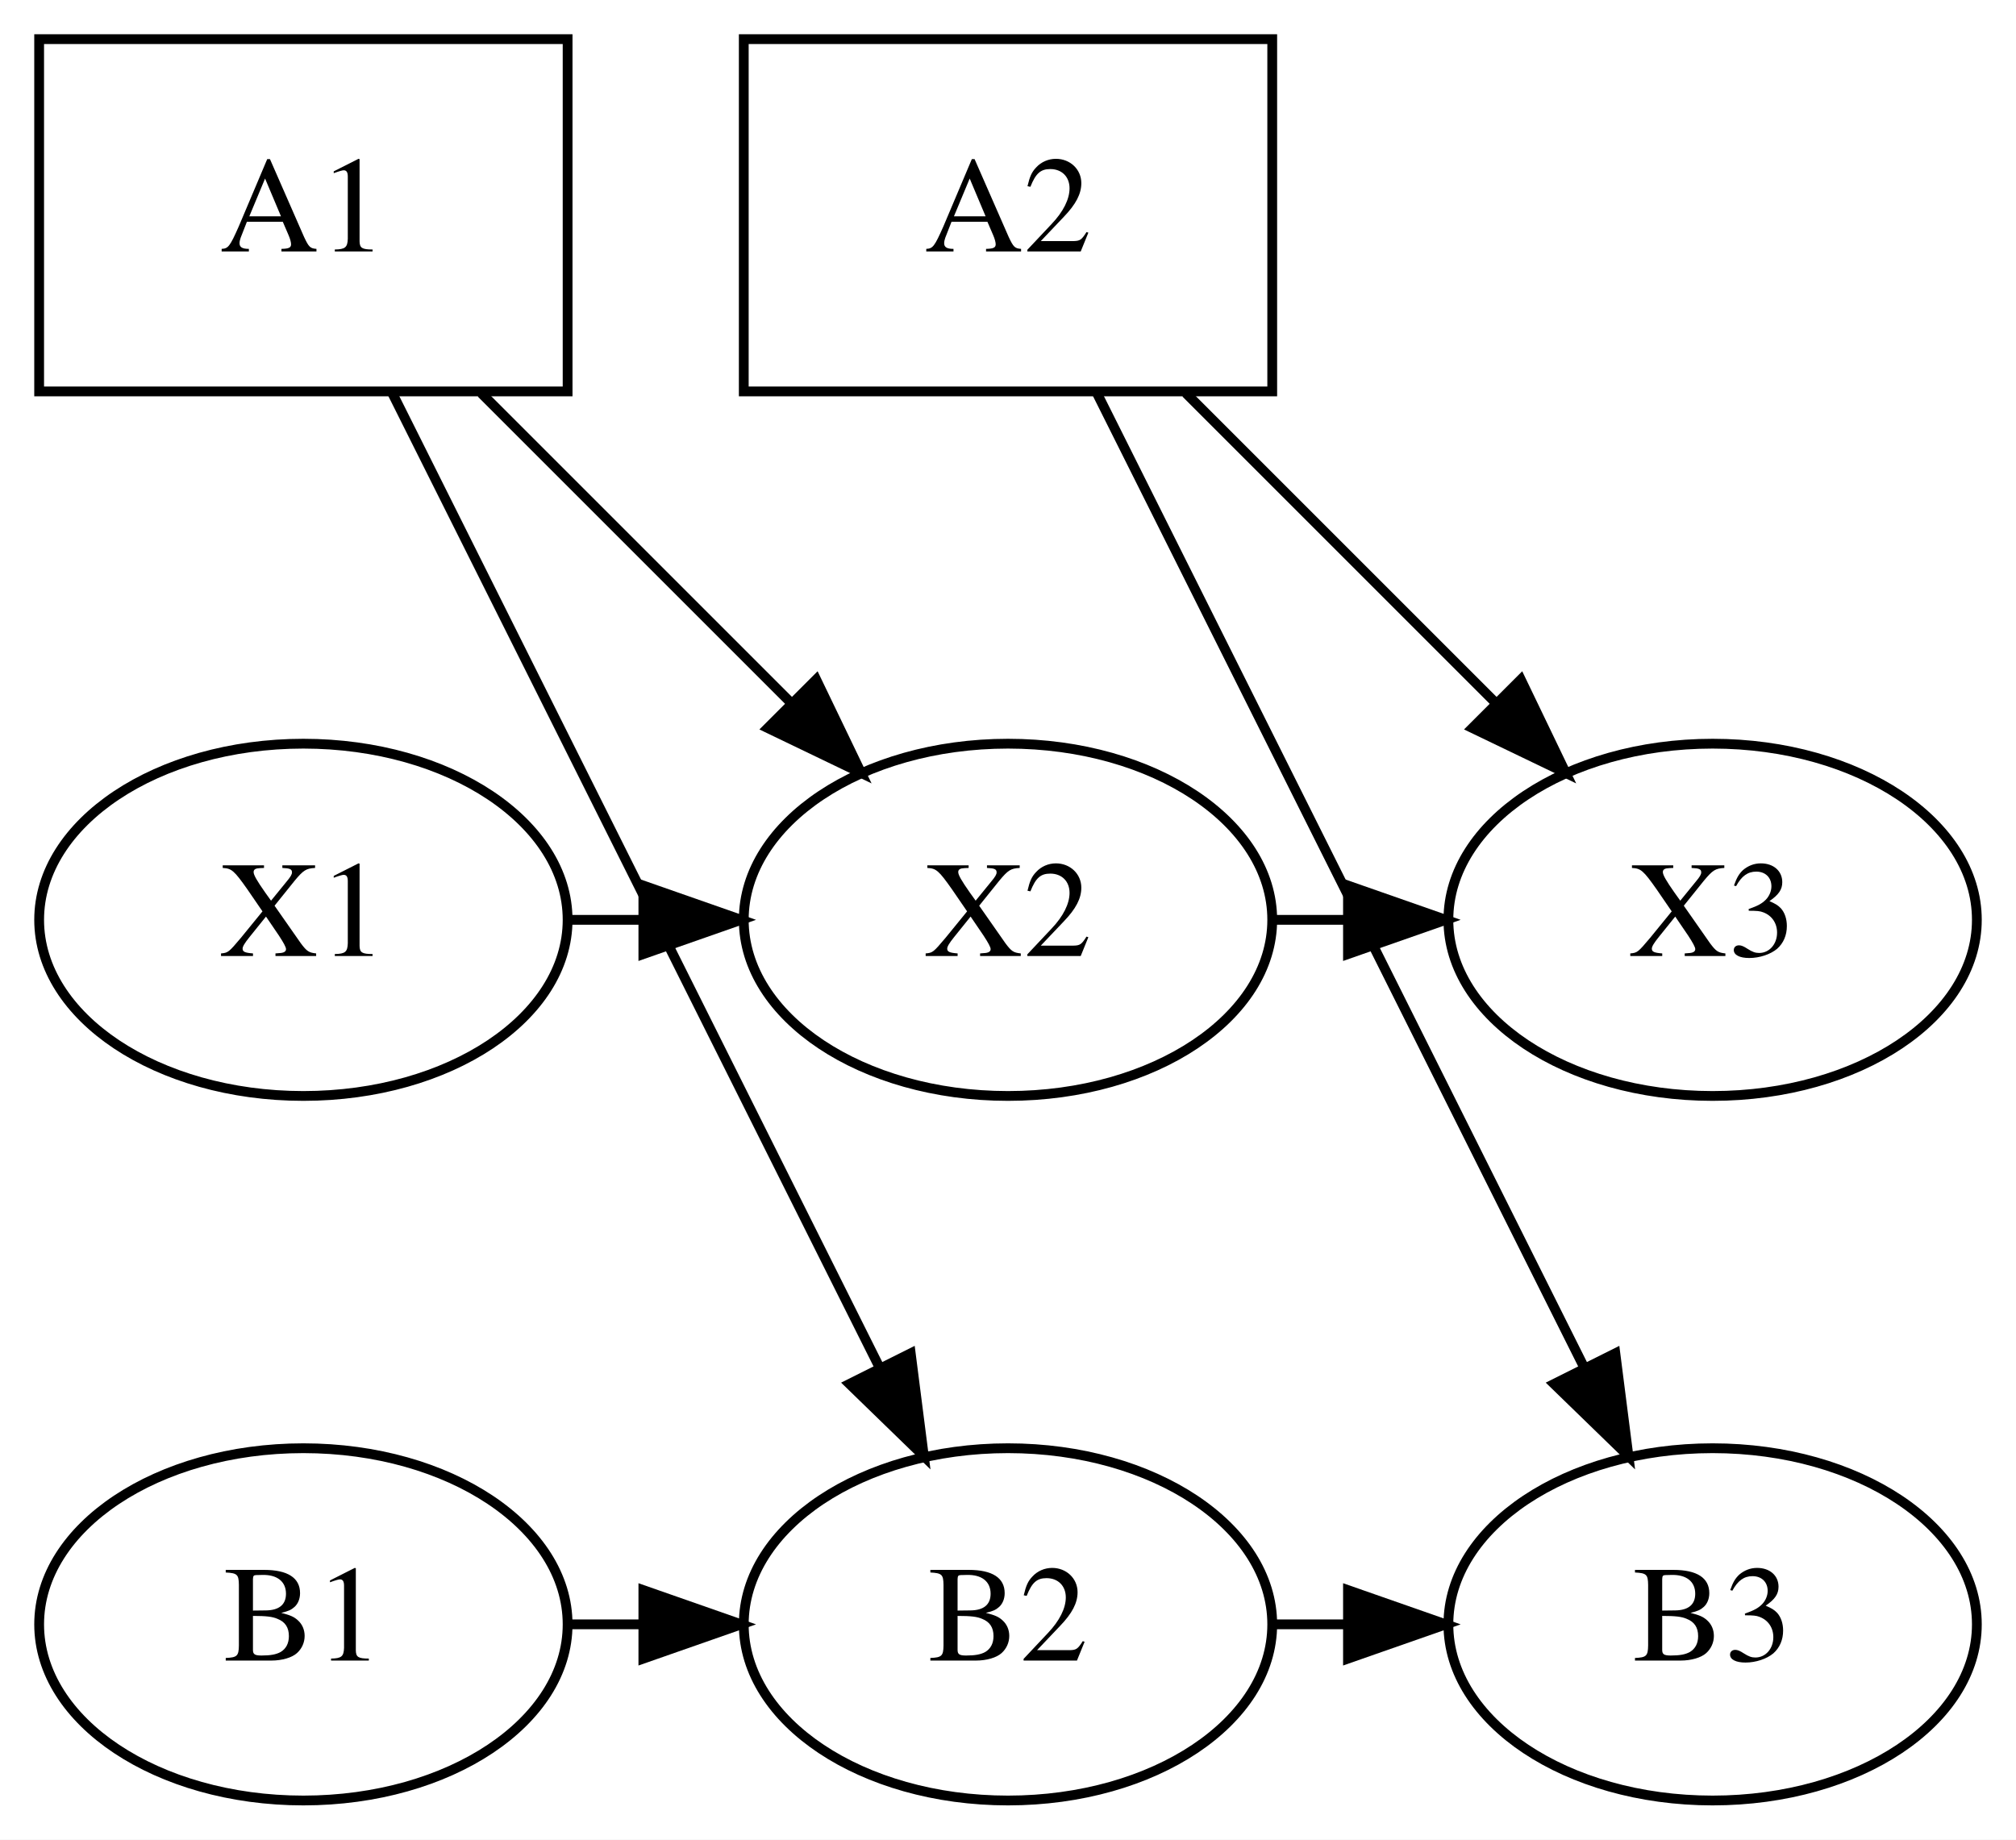
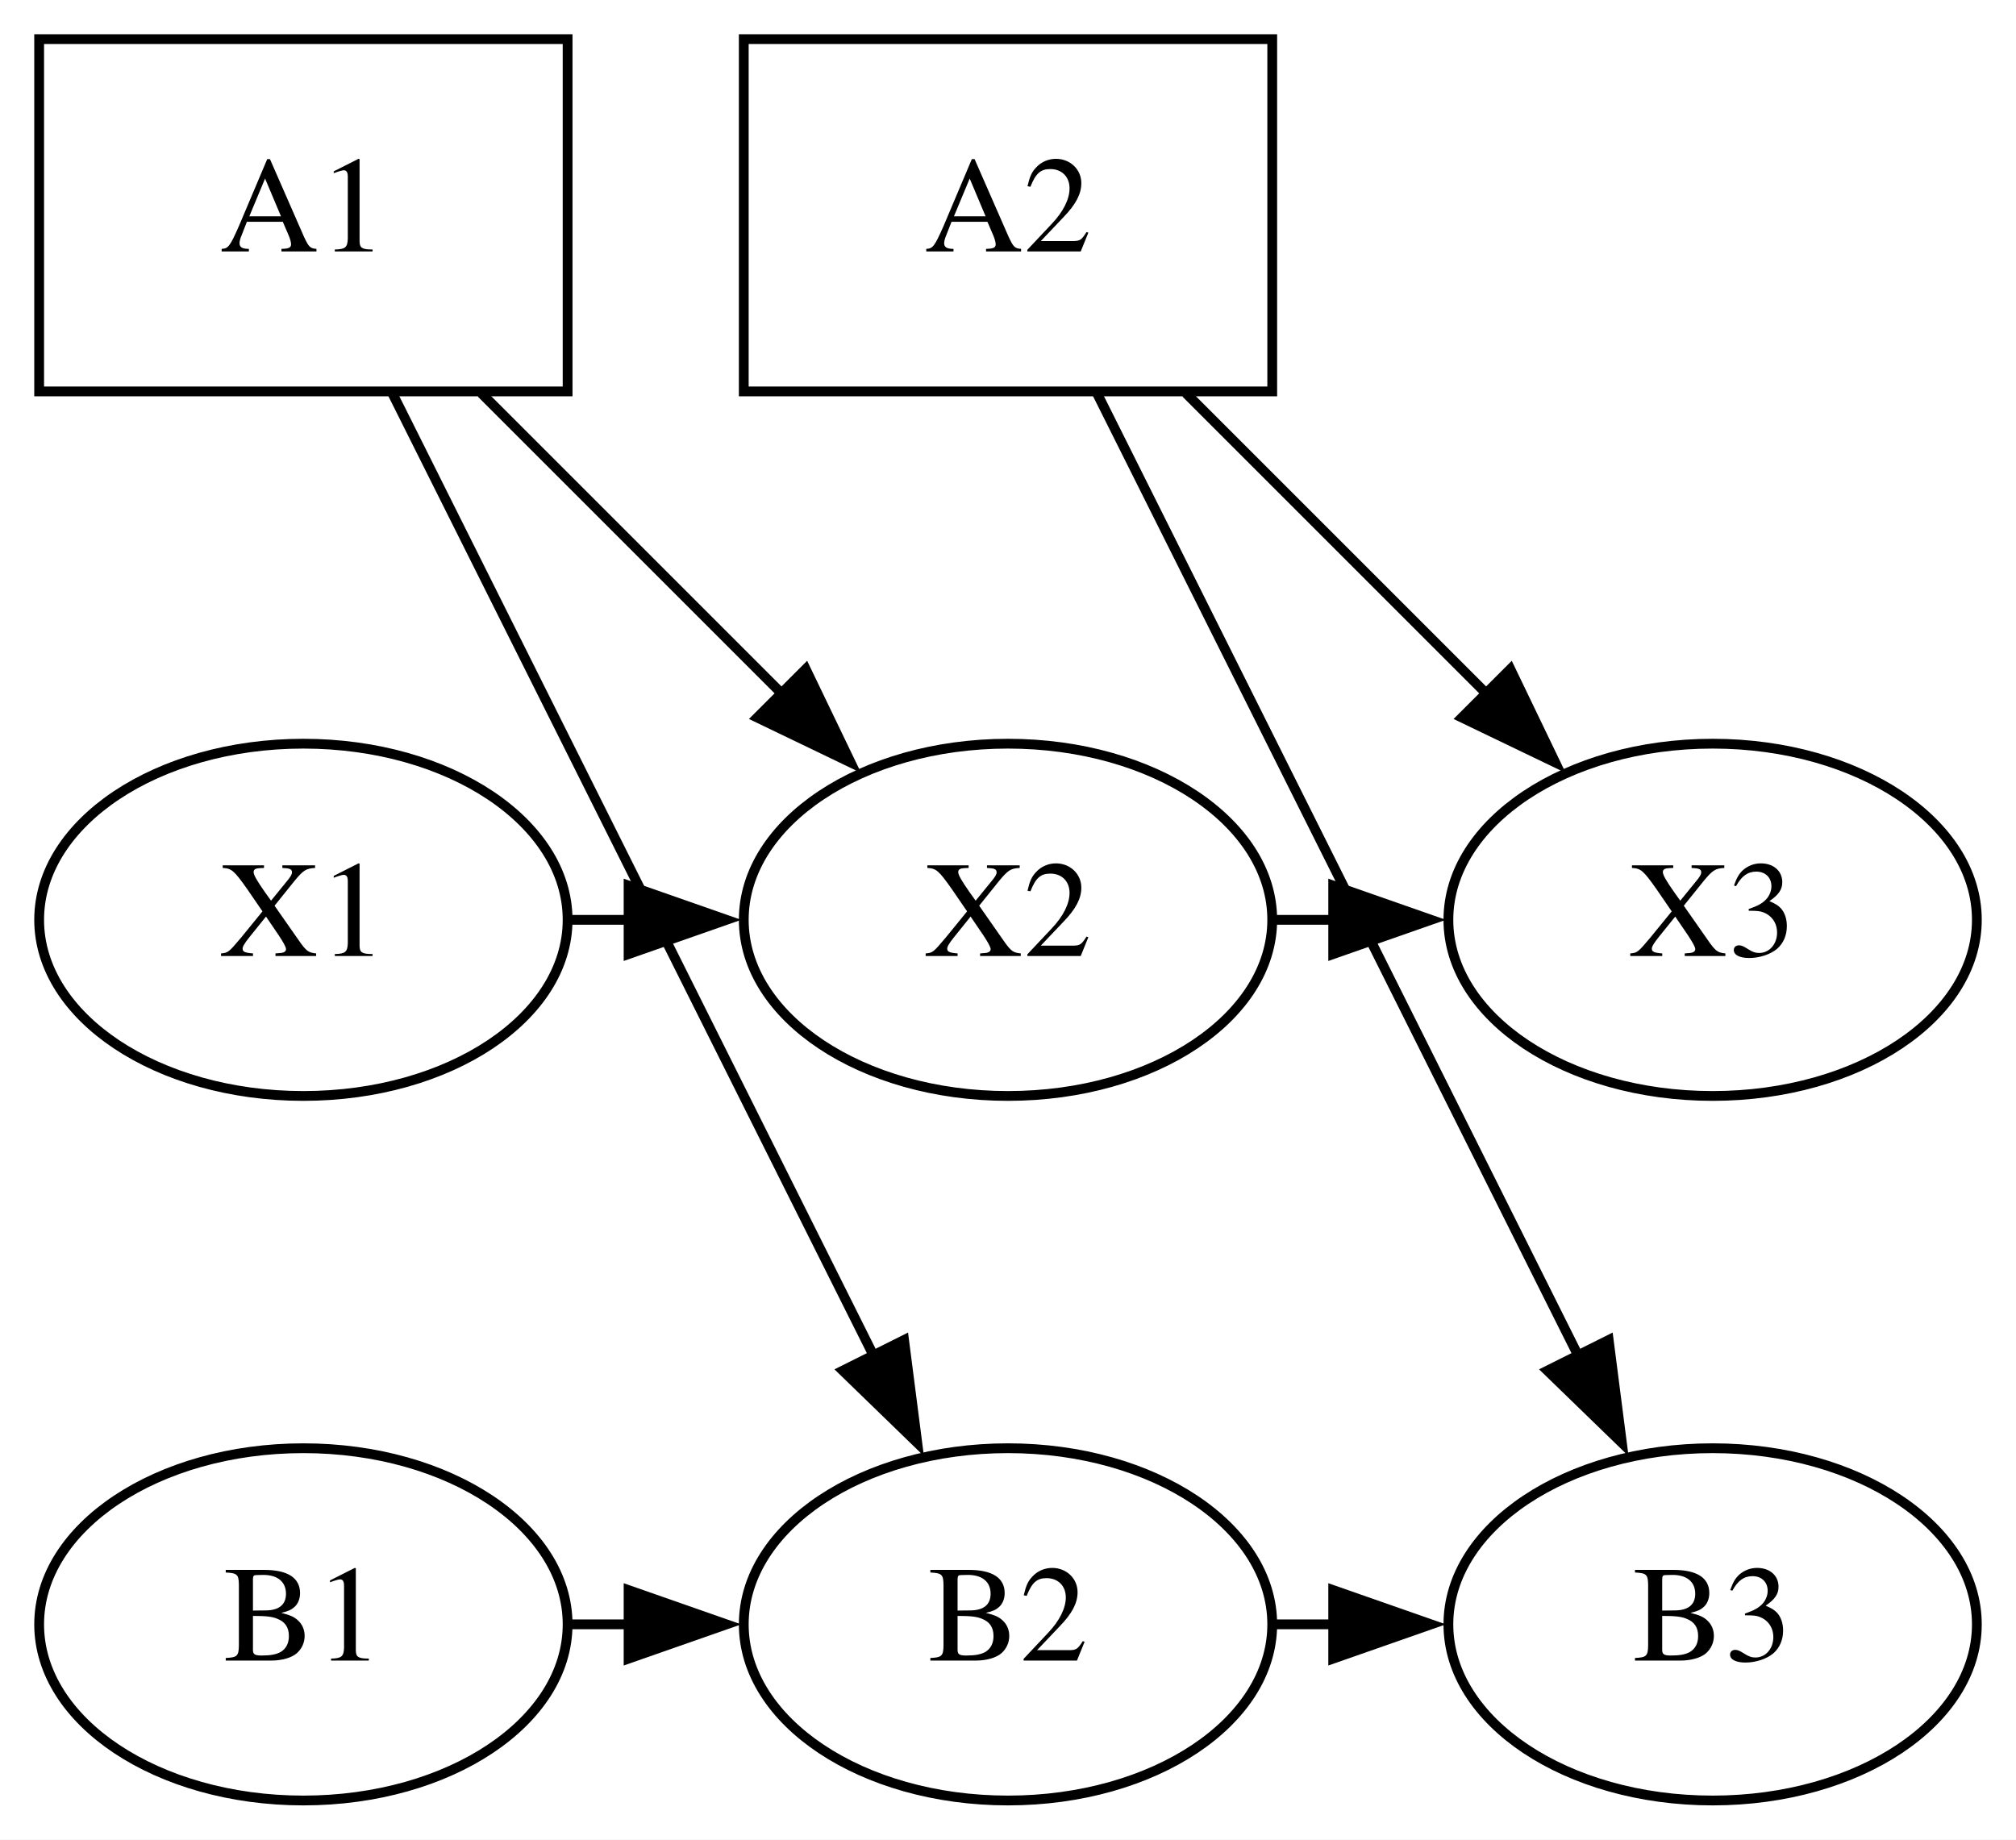
<svg xmlns="http://www.w3.org/2000/svg" width="206pt" height="188pt" viewBox="0.00 0.00 206.00 188.00">
  <g id="graph0" class="graph" transform="scale(1 1) rotate(0) translate(4 184)">
    <polygon fill="white" stroke="none" points="-4,4 -4,-184 202,-184 202,4 -4,4" />
    <g id="node1" class="node">
      <polygon fill="none" stroke="black" points="54,-180 0,-180 0,-144 54,-144 54,-180" />
      <text text-anchor="middle" x="27" y="-158.3" font-family="Times,serif" font-size="14.00">A1</text>
    </g>
    <g id="node4" class="node">
      <ellipse fill="none" stroke="black" cx="99" cy="-18" rx="27" ry="18" />
      <text text-anchor="middle" x="99" y="-14.3" font-family="Times,serif" font-size="14.00">B2</text>
    </g>
    <g id="edge5" class="edge">
-       <path fill="none" stroke="black" d="M36.12,-143.76C48.7,-118.6 71.45,-73.1 85.86,-44.28" />
-       <polygon fill="black" stroke="black" points="89.06,-45.7 90.4,-35.19 82.8,-42.57 89.06,-45.7" />
+       <path fill="none" stroke="black" d="M36.12,-143.76C48.53,-118.93 70.86,-74.28 85.29,-45.41" />
+       <polygon fill="black" stroke="black" points="88.38,-47.06 89.73,-36.55 82.12,-43.93 88.38,-47.06" />
    </g>
    <g id="node7" class="node">
      <ellipse fill="none" stroke="black" cx="99" cy="-90" rx="27" ry="18" />
      <text text-anchor="middle" x="99" y="-86.3" font-family="Times,serif" font-size="14.00">X2</text>
    </g>
    <g id="edge8" class="edge">
-       <path fill="none" stroke="black" d="M45.17,-143.83C54.73,-134.27 66.53,-122.47 76.65,-112.35" />
-       <polygon fill="black" stroke="black" points="79.4,-114.55 83.99,-105.01 74.45,-109.6 79.4,-114.55" />
+       <path fill="none" stroke="black" d="M45.17,-143.83C54.54,-134.46 66.07,-122.93 76.05,-112.95" />
+       <polygon fill="black" stroke="black" points="78.33,-115.62 82.92,-106.08 73.38,-110.67 78.33,-115.62" />
    </g>
    <g id="node2" class="node">
      <polygon fill="none" stroke="black" points="126,-180 72,-180 72,-144 126,-144 126,-180" />
      <text text-anchor="middle" x="99" y="-158.3" font-family="Times,serif" font-size="14.00">A2</text>
    </g>
    <g id="node5" class="node">
      <ellipse fill="none" stroke="black" cx="171" cy="-18" rx="27" ry="18" />
      <text text-anchor="middle" x="171" y="-14.3" font-family="Times,serif" font-size="14.00">B3</text>
    </g>
    <g id="edge1" class="edge">
-       <path fill="none" stroke="black" d="M108.12,-143.76C120.7,-118.6 143.45,-73.1 157.86,-44.28" />
-       <polygon fill="black" stroke="black" points="161.06,-45.7 162.4,-35.19 154.8,-42.57 161.06,-45.7" />
+       <path fill="none" stroke="black" d="M108.12,-143.76C120.53,-118.93 142.86,-74.28 157.29,-45.41" />
+       <polygon fill="black" stroke="black" points="160.38,-47.06 161.73,-36.55 154.12,-43.93 160.38,-47.06" />
    </g>
    <g id="node8" class="node">
      <ellipse fill="none" stroke="black" cx="171" cy="-90" rx="27" ry="18" />
      <text text-anchor="middle" x="171" y="-86.3" font-family="Times,serif" font-size="14.00">X3</text>
    </g>
    <g id="edge4" class="edge">
-       <path fill="none" stroke="black" d="M117.17,-143.83C126.73,-134.27 138.53,-122.47 148.65,-112.35" />
-       <polygon fill="black" stroke="black" points="151.4,-114.55 155.99,-105.01 146.45,-109.6 151.4,-114.55" />
+       <path fill="none" stroke="black" d="M117.17,-143.83C126.54,-134.46 138.07,-122.93 148.05,-112.95" />
+       <polygon fill="black" stroke="black" points="150.33,-115.62 154.92,-106.08 145.38,-110.67 150.33,-115.62" />
    </g>
    <g id="node3" class="node">
      <ellipse fill="none" stroke="black" cx="27" cy="-18" rx="27" ry="18" />
      <text text-anchor="middle" x="27" y="-14.3" font-family="Times,serif" font-size="14.00">B1</text>
    </g>
    <g id="edge6" class="edge">
-       <path fill="none" stroke="black" d="M54.22,-18C56.64,-18 59.11,-18 61.6,-18" />
-       <polygon fill="black" stroke="black" points="61.74,-21.5 71.74,-18 61.74,-14.5 61.74,-21.5" />
+       <path fill="none" stroke="black" d="M54.22,-18C56.28,-18 58.38,-18 60.5,-18" />
+       <polygon fill="black" stroke="black" points="60.23,-21.5 70.23,-18 60.23,-14.5 60.23,-21.5" />
    </g>
    <g id="edge2" class="edge">
-       <path fill="none" stroke="black" d="M126.22,-18C128.64,-18 131.11,-18 133.6,-18" />
-       <polygon fill="black" stroke="black" points="133.74,-21.5 143.74,-18 133.74,-14.5 133.74,-21.5" />
+       <path fill="none" stroke="black" d="M126.22,-18C128.28,-18 130.38,-18 132.5,-18" />
+       <polygon fill="black" stroke="black" points="132.23,-21.5 142.23,-18 132.23,-14.5 132.23,-21.5" />
    </g>
    <g id="node6" class="node">
      <ellipse fill="none" stroke="black" cx="27" cy="-90" rx="27" ry="18" />
      <text text-anchor="middle" x="27" y="-86.3" font-family="Times,serif" font-size="14.00">X1</text>
    </g>
    <g id="edge7" class="edge">
-       <path fill="none" stroke="black" d="M54.22,-90C56.64,-90 59.11,-90 61.6,-90" />
-       <polygon fill="black" stroke="black" points="61.74,-93.5 71.74,-90 61.74,-86.5 61.74,-93.5" />
+       <path fill="none" stroke="black" d="M54.22,-90C56.28,-90 58.38,-90 60.5,-90" />
+       <polygon fill="black" stroke="black" points="60.23,-93.5 70.23,-90 60.23,-86.5 60.23,-93.5" />
    </g>
    <g id="edge3" class="edge">
-       <path fill="none" stroke="black" d="M126.22,-90C128.64,-90 131.11,-90 133.6,-90" />
-       <polygon fill="black" stroke="black" points="133.74,-93.5 143.74,-90 133.74,-86.5 133.74,-93.5" />
+       <path fill="none" stroke="black" d="M126.22,-90C128.28,-90 130.38,-90 132.5,-90" />
+       <polygon fill="black" stroke="black" points="132.23,-93.5 142.23,-90 132.23,-86.5 132.23,-93.5" />
    </g>
  </g>
</svg>
